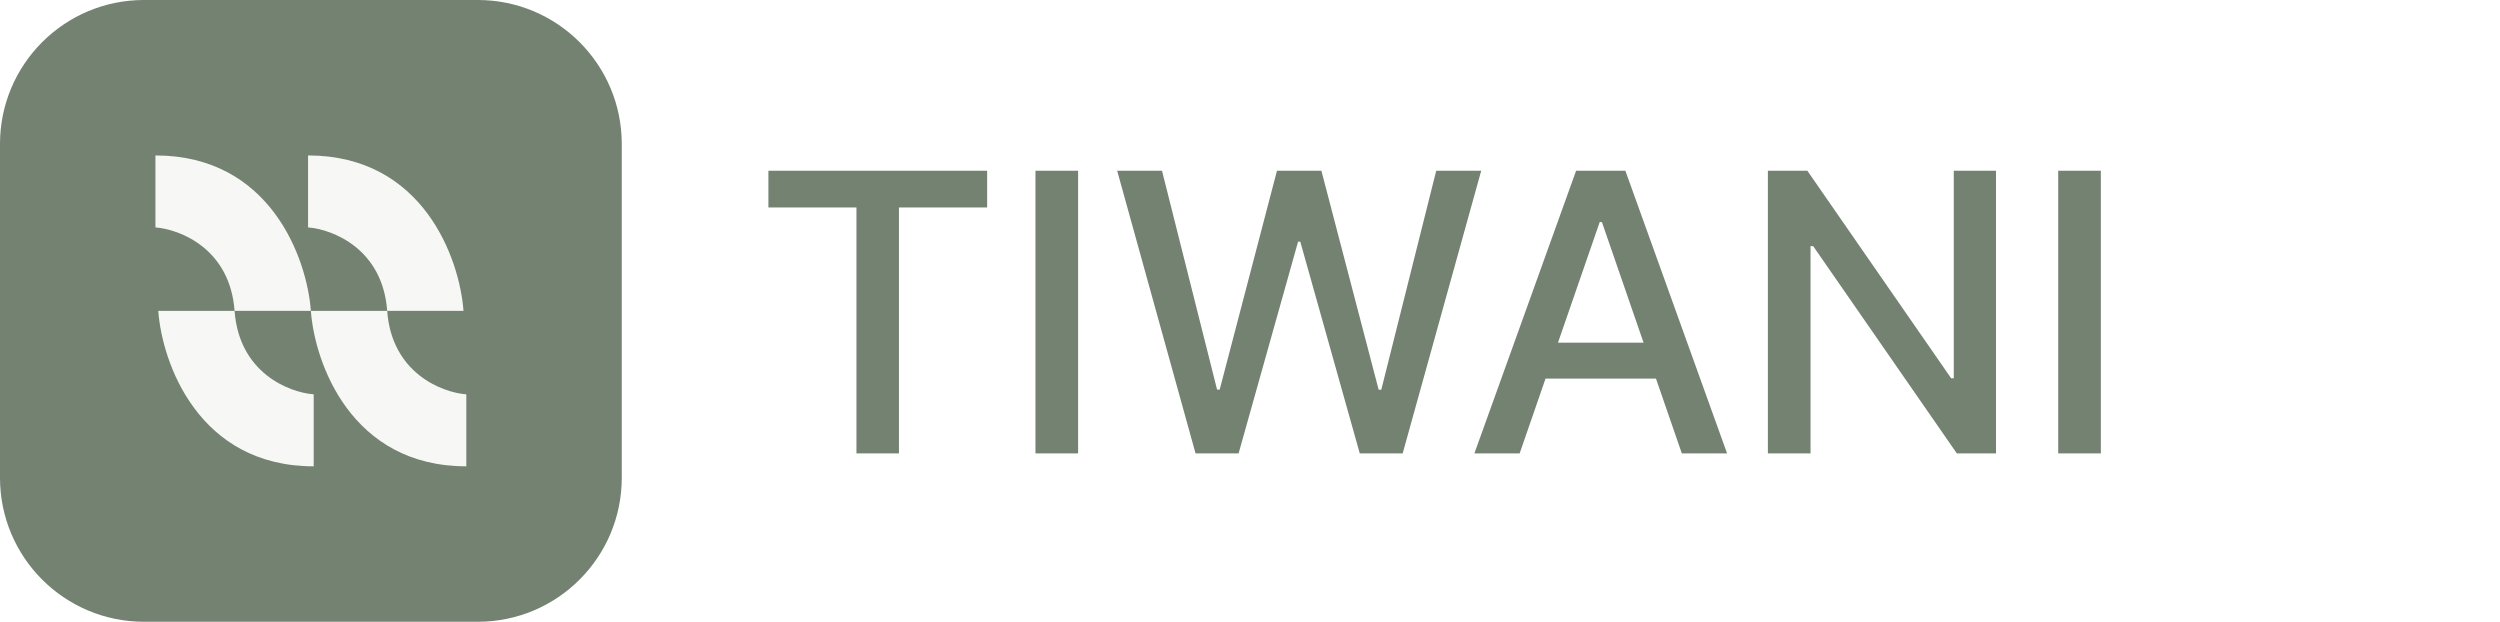
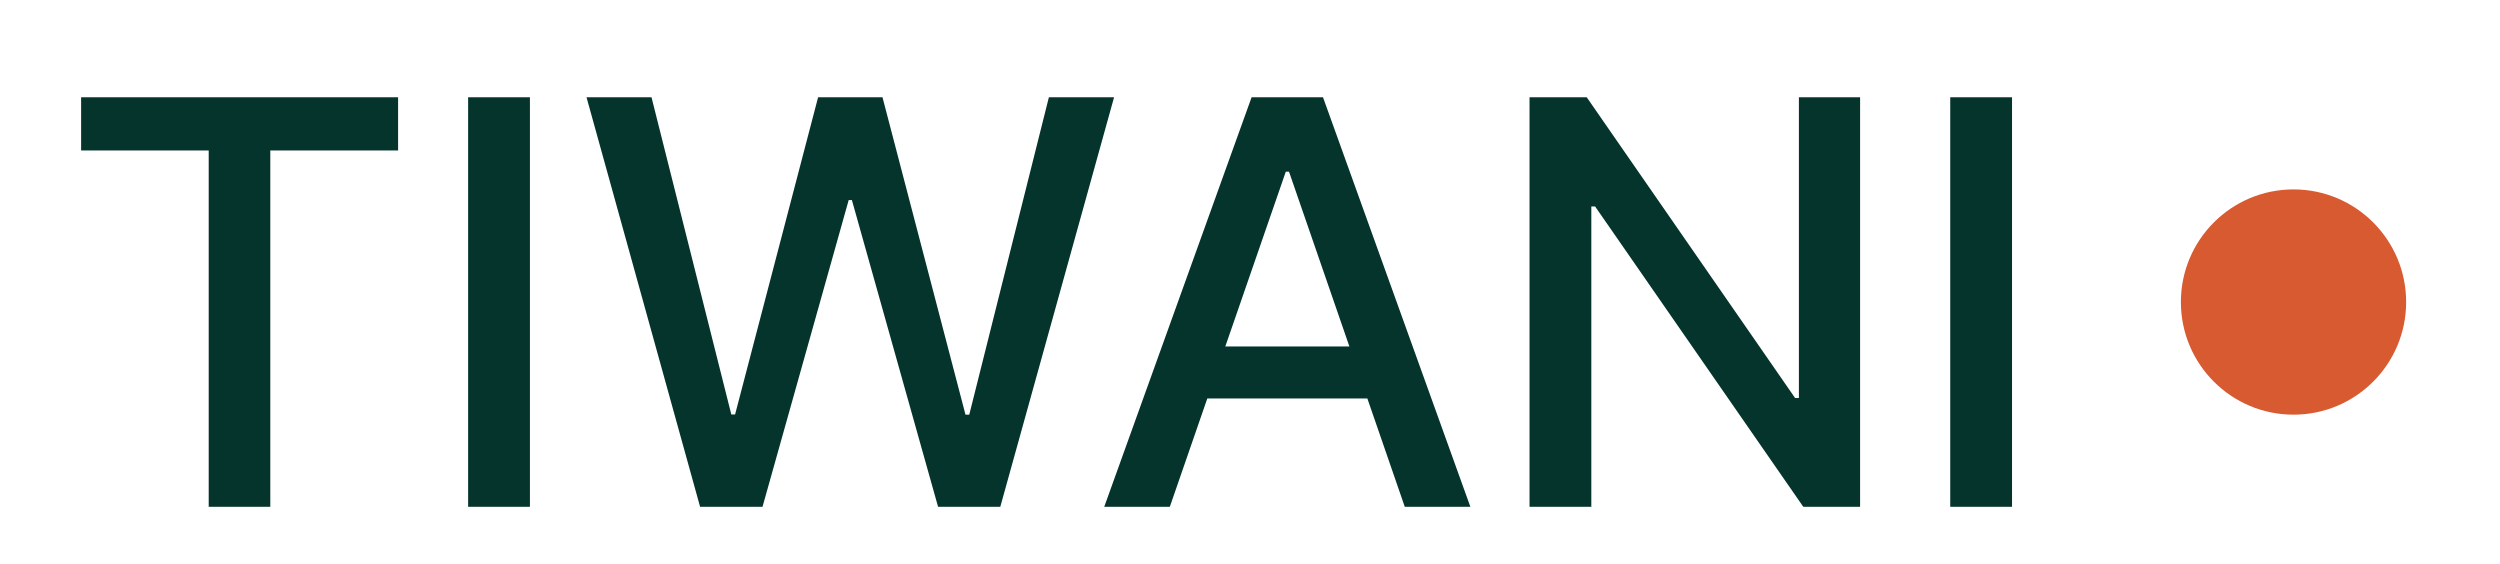
- <svg xmlns="http://www.w3.org/2000/svg" width="193" height="48" viewBox="0 0 193 48" fill="none">
-   <rect width="48" height="48" rx="11.114" fill="#738271" />
-   <path d="M36 36C27.098 36 24.291 28 24 24L29.891 24C30.24 28.8 34.109 30.296 36 30.444V36Z" fill="#F7F7F5" />
-   <path d="M24.218 36C15.316 36 12.509 28 12.218 24L18.109 24C18.458 28.8 22.327 30.296 24.218 30.444V36Z" fill="#F7F7F5" />
-   <path d="M23.782 12C32.684 12 35.491 20 35.782 24L29.891 24C29.542 19.2 25.673 17.704 23.782 17.556V12Z" fill="#F7F7F5" />
-   <path d="M12 12C20.902 12 23.709 20 24 24L18.109 24C17.76 19.2 13.891 17.704 12 17.556L12 12Z" fill="#F7F7F5" />
-   <path d="M59.321 16.016V13.182H76.207V16.016H69.399V35H66.118V16.016H59.321ZM83.23 13.182V35H79.938V13.182H83.23ZM92.296 35L86.245 13.182H89.707L93.958 30.078H94.16L98.582 13.182H102.012L106.433 30.089H106.635L110.876 13.182H114.349L108.287 35H104.974L100.382 18.658H100.211L95.62 35H92.296ZM117.318 35H113.824L121.675 13.182H125.479L133.33 35H129.836L123.668 17.145H123.497L117.318 35ZM117.904 26.456H129.239V29.226H117.904V26.456ZM154.091 13.182V35H151.066L139.975 18.999H139.773V35H136.481V13.182H139.528L150.629 29.204H150.831V13.182H154.091ZM162.185 13.182V35H158.893V13.182H162.185Z" fill="#738271" />
+ <svg xmlns="http://www.w3.org/2000/svg" width="133.18" height="30" viewBox="0 8 133.18 30" fill="none">
+   <path transform="translate(-55 0)" d="M59.321 16.016V13.182H76.207V16.016H69.399V35H66.118V16.016H59.321ZM83.23 13.182V35H79.938V13.182H83.23ZM92.296 35L86.245 13.182H89.707L93.958 30.078H94.16L98.582 13.182H102.012L106.433 30.089H106.635L110.876 13.182H114.349L108.287 35H104.974L100.382 18.658H100.211L95.62 35H92.296ZM117.318 35H113.824L121.675 13.182H125.479L133.33 35H129.836L123.668 17.145H123.497L117.318 35ZM117.904 26.456H129.239V29.226H117.904V26.456ZM154.091 13.182V35H151.066L139.975 18.999H139.773V35H136.481V13.182H139.528L150.629 29.204H150.831V13.182H154.091ZM162.185 13.182V35H158.893V13.182H162.185Z" fill="#04342C" />
+   <circle cx="122.18" cy="24.09" r="6" fill="#D85A30" />
</svg>
